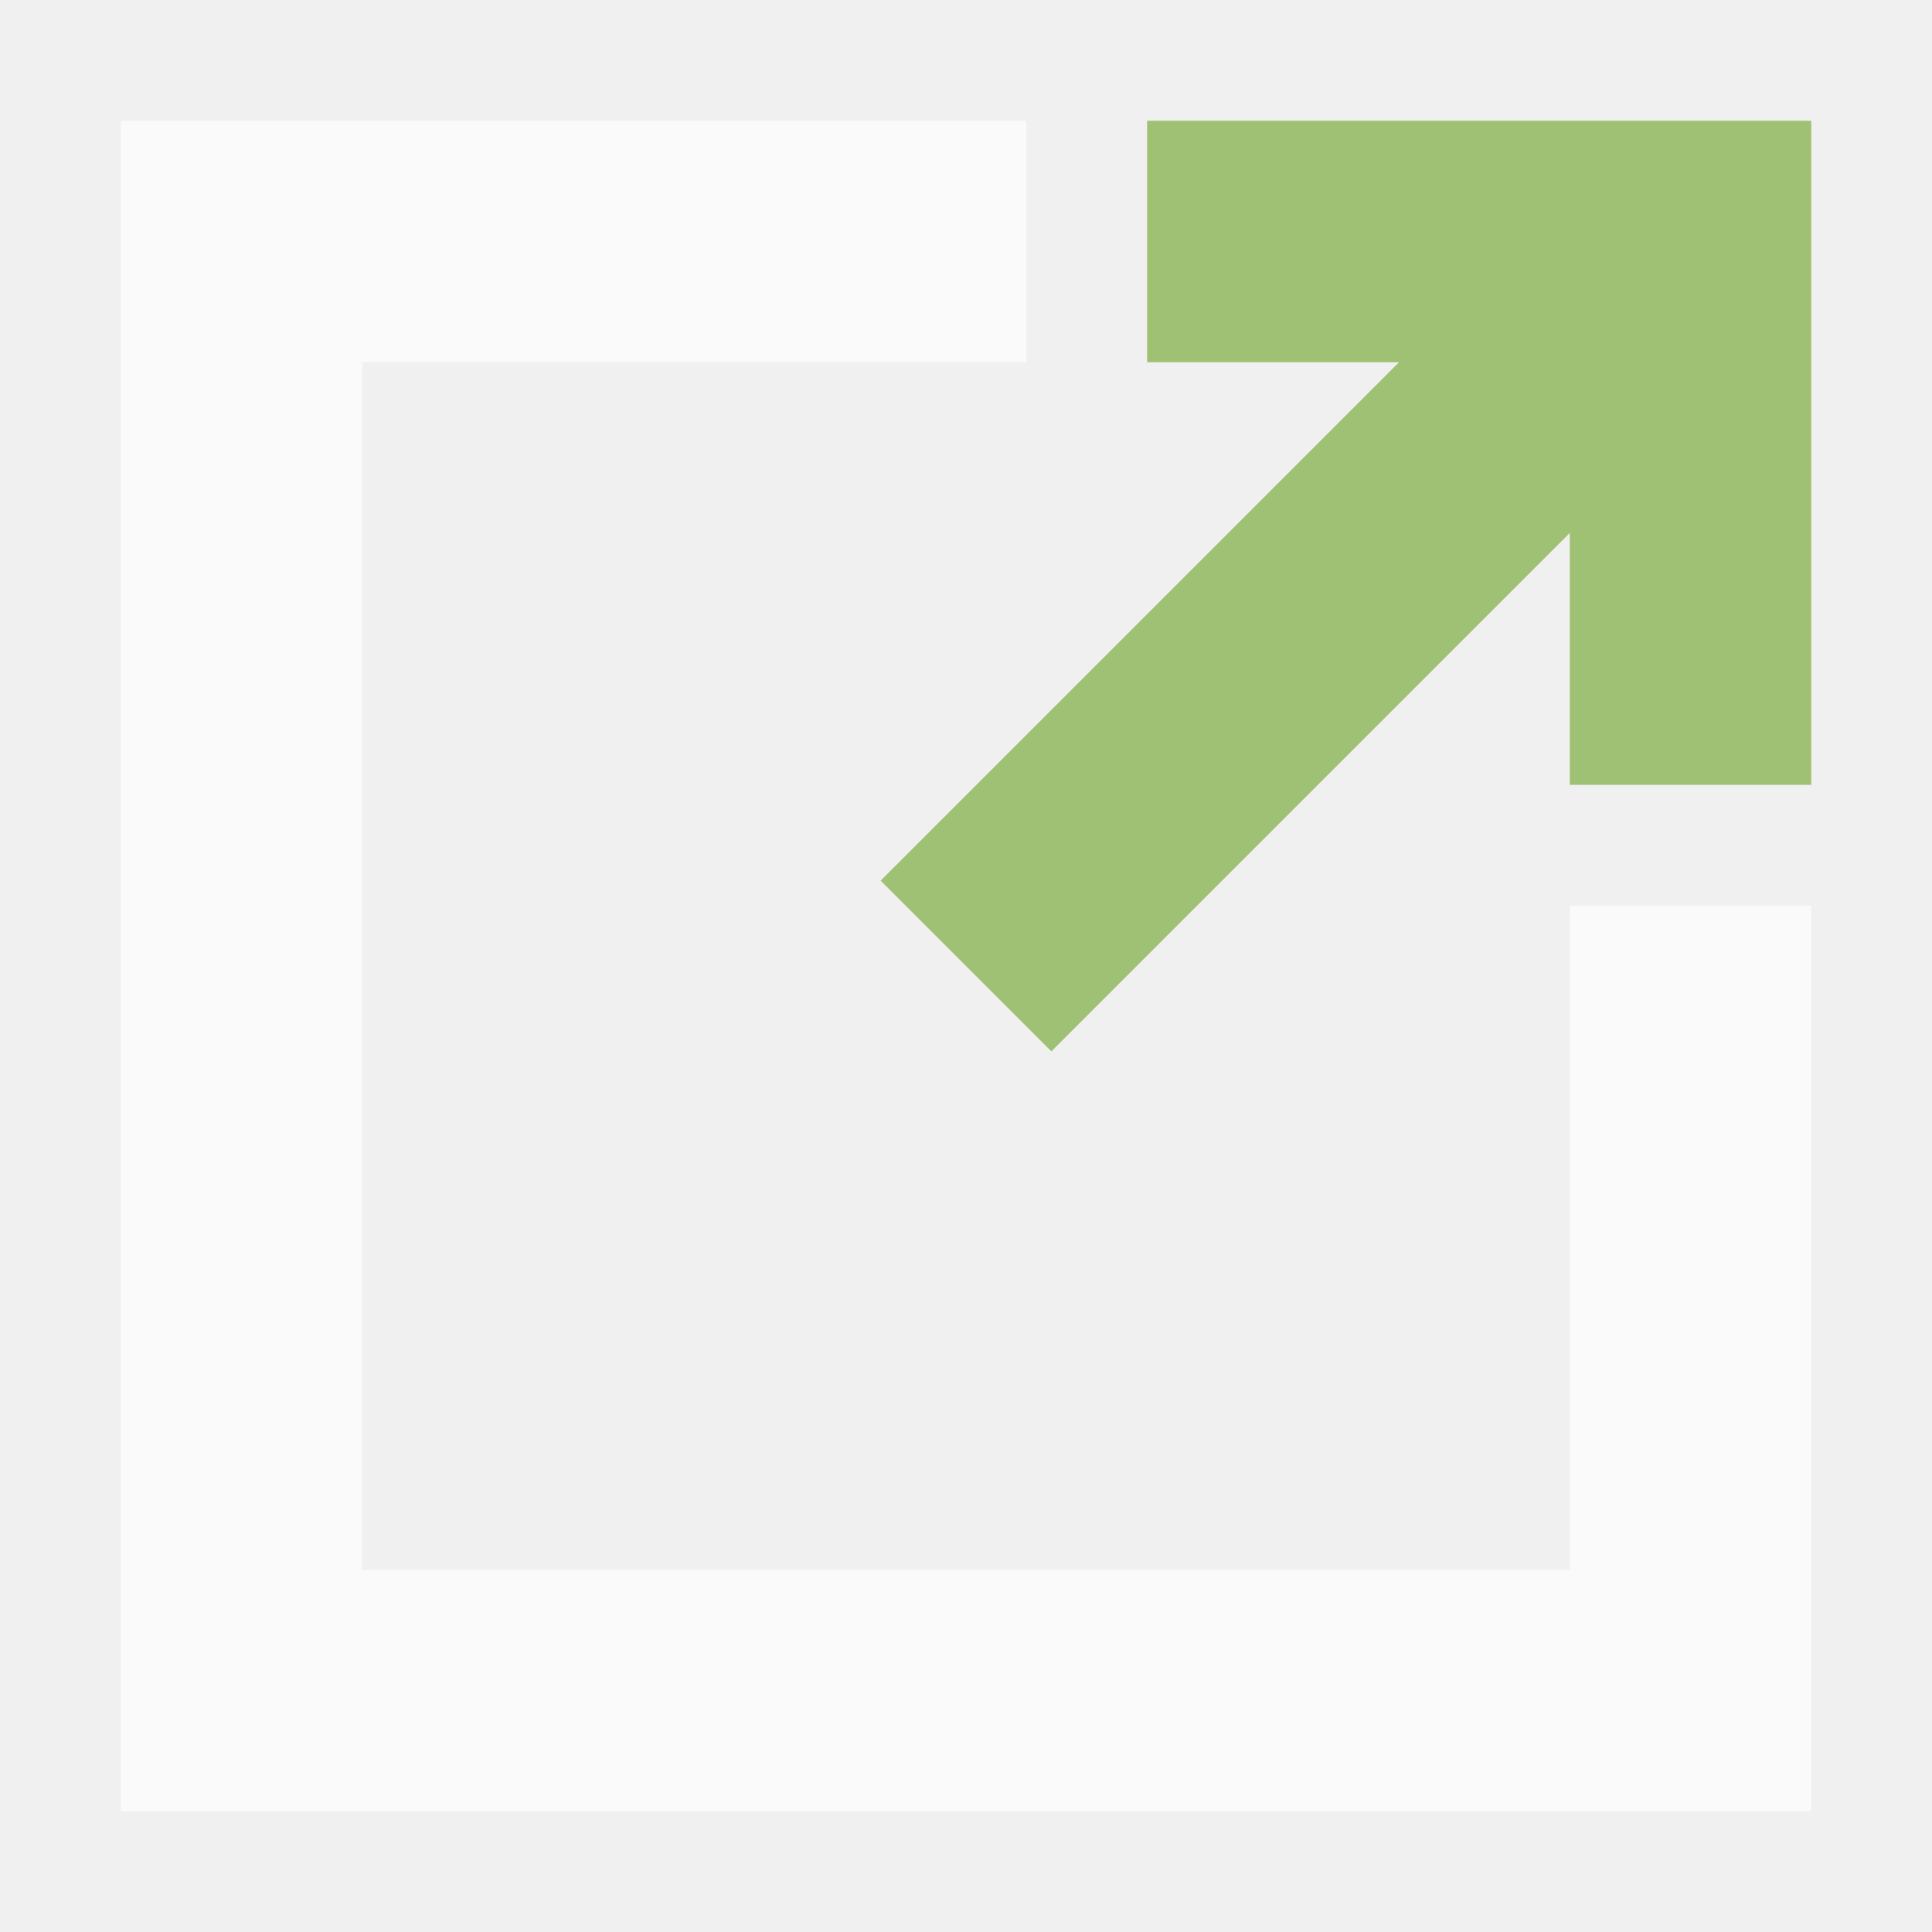
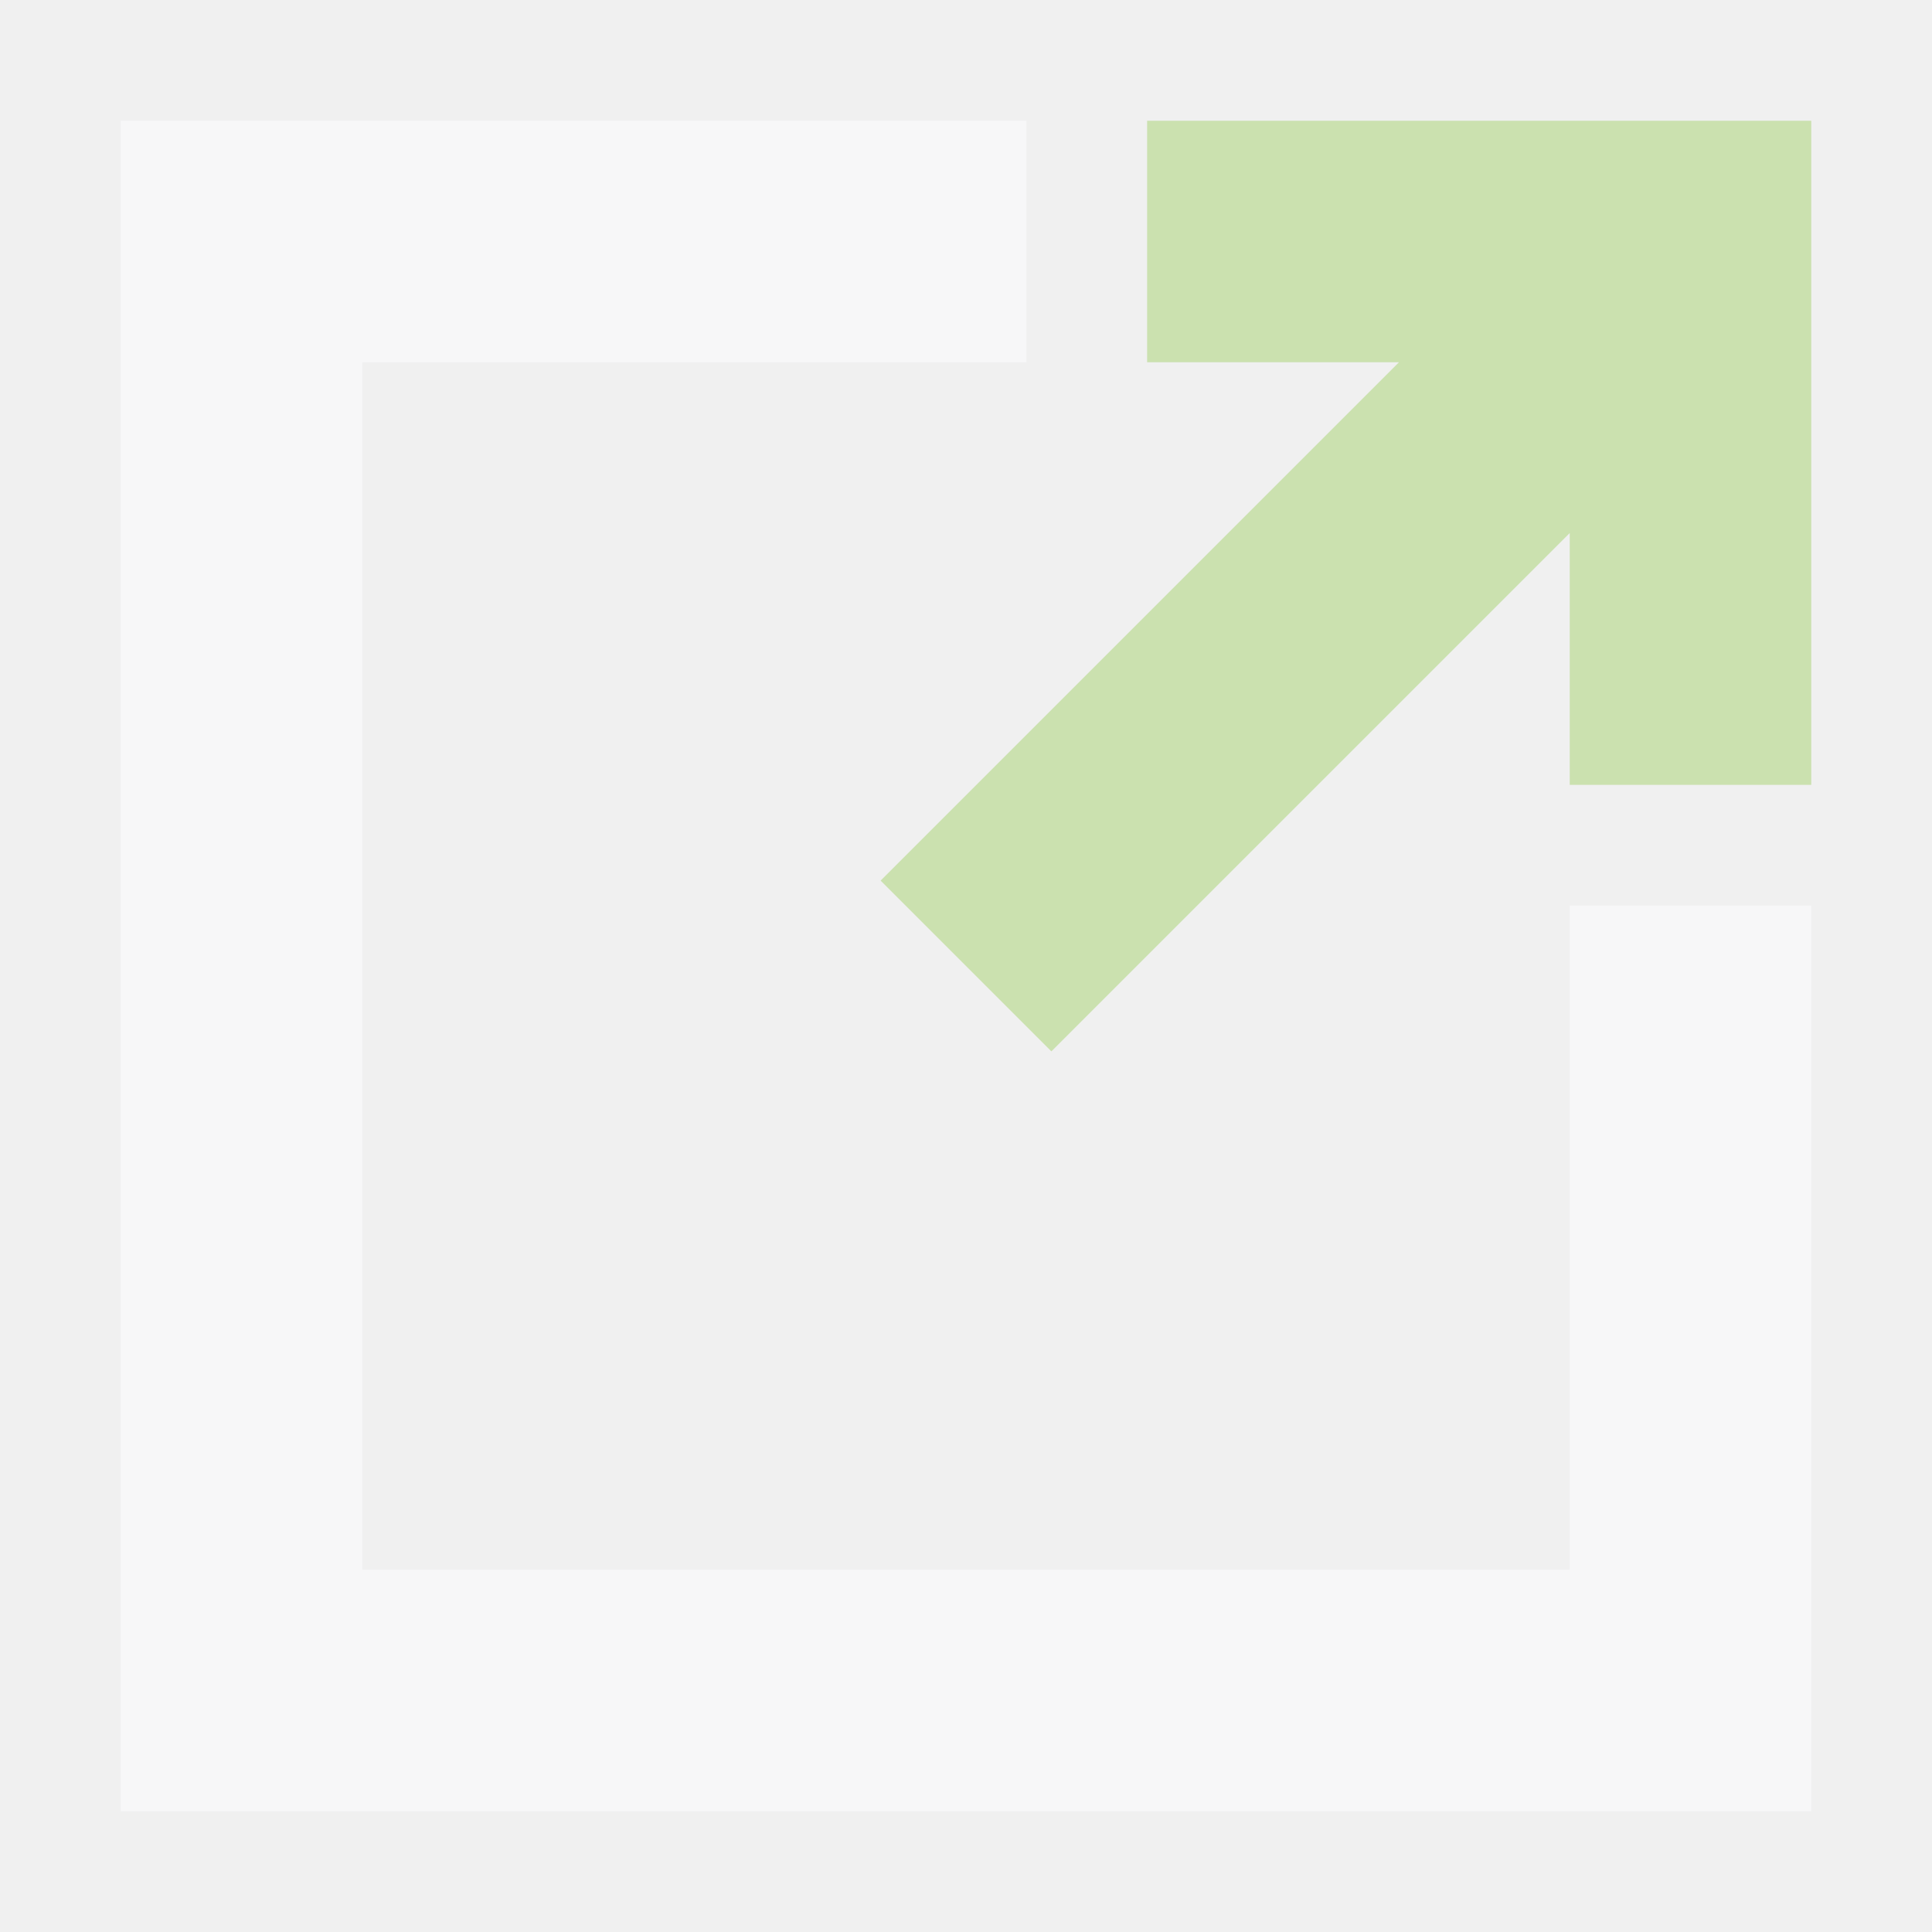
<svg xmlns="http://www.w3.org/2000/svg" viewBox="0,0,256,256" width="32px" height="32px" fill-rule="nonzero">
  <g fill="none" fill-rule="nonzero" stroke="none" stroke-width="1" stroke-linecap="butt" stroke-linejoin="miter" stroke-miterlimit="10" stroke-dasharray="" stroke-dashoffset="0" font-family="none" font-weight="none" font-size="none" text-anchor="none" style="mix-blend-mode: normal">
    <g transform="scale(8,8)">
-       <path d="M30,30h-28v-28h15v4h-11v20h20v-11h4z" fill-opacity="0.651" fill="#ffffff" />
-       <path d="M19,2v4h4.172l-8.586,8.586l2.828,2.828l8.586,-8.586v4.172h4v-11z" fill="#9fc174" />
+       <path d="M30,30h-28v-28h15v4h-11v20h20v-11h4z" fill-opacity="0.541" fill="#fdfeff" />
+       <path d="M19,2v4h4.172l-8.586,8.586l2.828,2.828l8.586,-8.586v4.172h4v-11z" fill-opacity="0.31" fill="#78be20" />
    </g>
  </g>
</svg>
